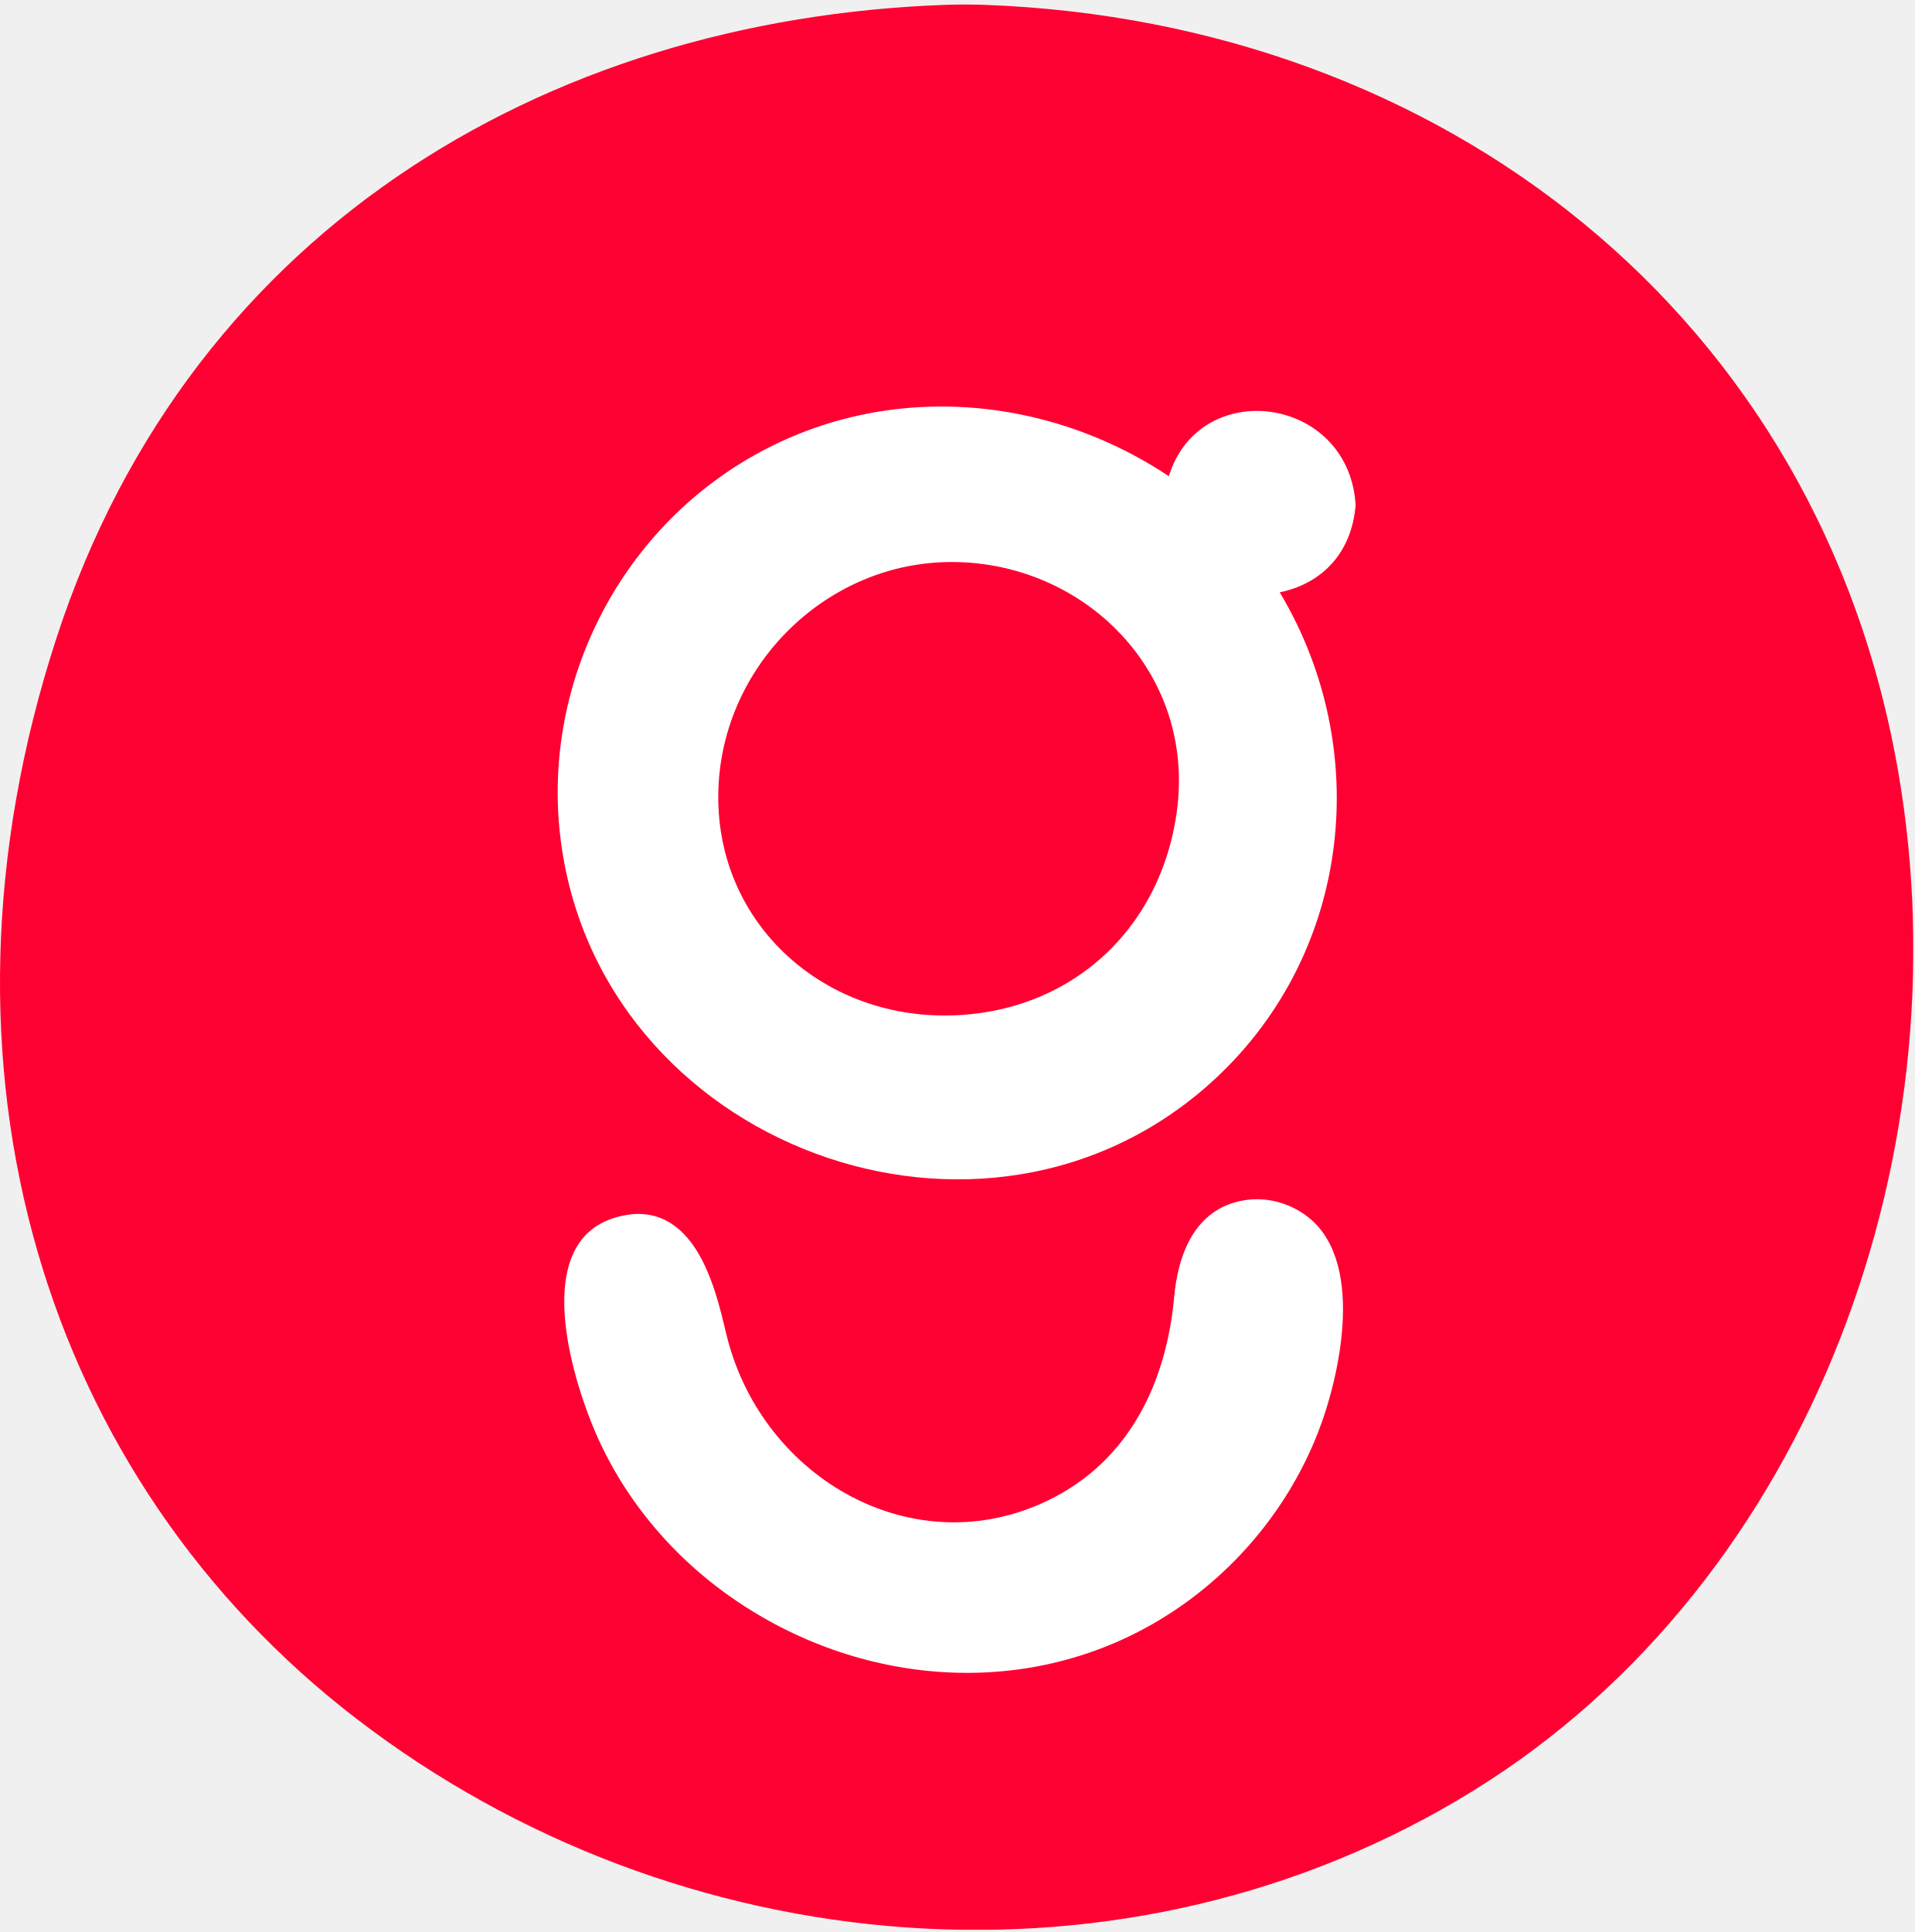
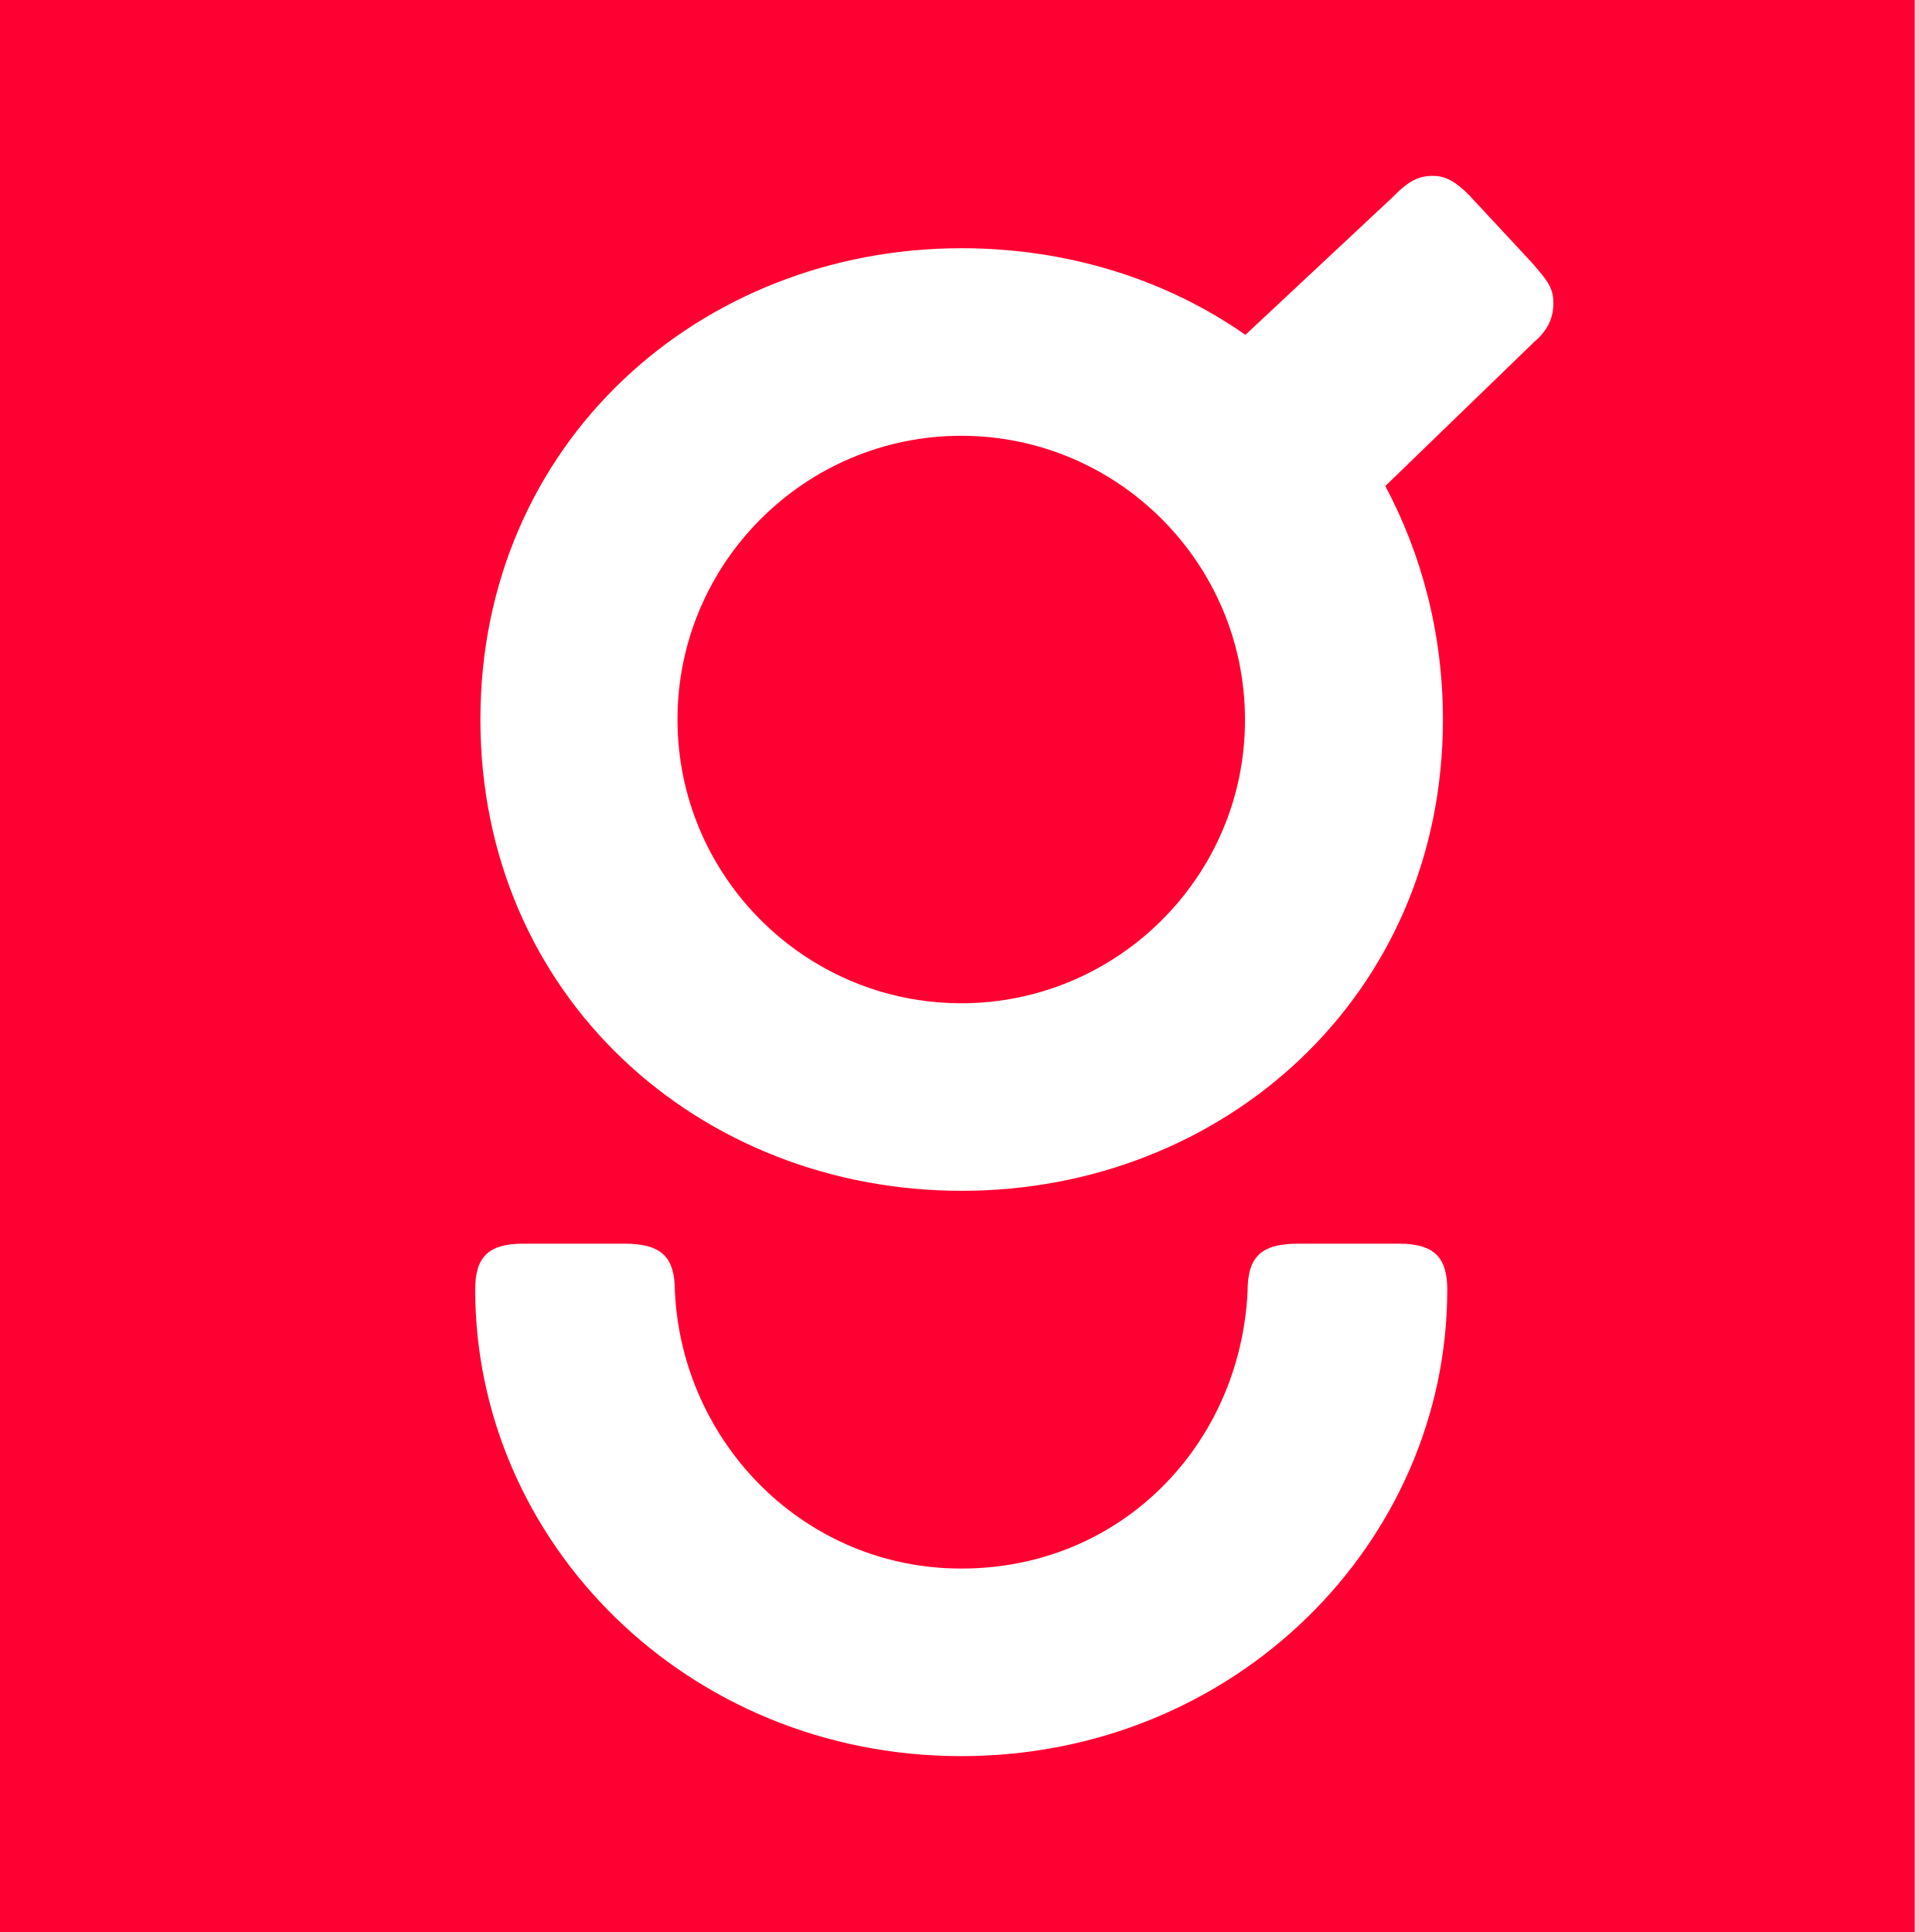
- <svg xmlns="http://www.w3.org/2000/svg" xmlns:xlink="http://www.w3.org/1999/xlink" width="442px" height="446px" viewBox="0 0 442 446" version="1.1">
-   <defs>
-     <polygon id="path-1" points="441.69 0.486 441.69 445 0 445 0 0.486" />
-   </defs>
-   <g id="UI---consolidated-v2" stroke="none" stroke-width="1" fill="none" fill-rule="evenodd">
-     <g id="Artboard">
-       <g id="Page-1">
-         <g id="Group-3" transform="translate(0, 0.514)">
-           <mask id="mask-2" fill="white">
-             <use xlink:href="#path-1" />
-           </mask>
-           <g id="Clip-2" />
-           <path d="M13.055,146.723 C-19.433,246.307 10.589,341.187 82.302,396.264 C156.562,453.298 260.45,462.173 340.228,412.791 C418.423,364.389 454.808,263.774 437.423,173.365 C417.199,68.189 328.209,2.477 222.786,0.486 C129.808,2.242 44.495,50.346 13.055,146.723 Z" id="Fill-1" fill="#FF0032" mask="url(#mask-2)" />
-         </g>
-         <path d="M218.017,234.425 C188.139,234.425 164.079,211.246 165.907,180.786 C167.598,152.624 191.426,129.717 219.725,129.738 C250.391,129.762 276.033,155.245 271.674,187.297 C267.866,215.291 246.186,234.425 218.017,234.425 M312.898,116.005 C310.904,91.293 276.905,86.922 269.831,109.932 C240.325,90.297 201.981,87.908 171.207,106.814 C141.925,124.803 125.38,158.764 129.318,192.918 C137.583,264.605 227.725,298.219 280.641,248.925 C311.954,219.755 317.069,172.917 295.426,136.741 C305.494,134.645 312.092,127.321 312.94,116.577 C312.955,116.394 312.935,116.217 312.897,116.041 C312.896,116.028 312.899,116.018 312.898,116.005" id="Fill-4" fill="#FFFFFF" />
-         <path d="M301.028,280.264 C297.443,277.809 292.467,276.145 286.918,277.136 C275.732,279.133 271.925,289.758 271.06,299.345 C269.253,319.372 260.537,337.247 242.225,346.23 C211.146,361.476 176.148,341.442 167.846,308.69 C165.81,300.658 161.974,279.279 146.241,280.267 C122.729,282.637 130.469,312.976 136.35,327.991 C142.647,344.068 153.751,357.905 167.728,367.974 C196.41,388.636 234.798,392.741 266,374.944 C283.285,365.084 296.965,349.312 304.224,330.779 C309.488,317.342 315.414,290.116 301.028,280.264" id="Fill-6" fill="#FFFFFF" />
-       </g>
-     </g>
+ <svg xmlns="http://www.w3.org/2000/svg" xmlns:xlink="http://www.w3.org/1999/xlink" version="1.1" id="Layer_1" x="0px" y="0px" viewBox="0 0 442 446" style="enable-background:new 0 0 442 446;" xml:space="preserve">
+   <style type="text/css">
+ 	.st0{fill:#FFFFFF;}
+ </style>
+   <g>
+     <defs>
+       <rect id="SVGID_1_" width="442" height="446" />
+     </defs>
+     <use xlink:href="#SVGID_1_" style="overflow:visible;fill:#FF0032;" />
+     <clipPath id="SVGID_2_">
+       <use xlink:href="#SVGID_1_" style="overflow:visible;" />
+     </clipPath>
+   </g>
+   <g>
+     <path class="st0" d="M323,287.1h-23.3c-8.9,0-11.7,3.3-11.7,11.1c-1.7,35-28.9,63.9-66.1,63.9c-36.1,0-64.4-28.9-66.1-63.9   c0-7.8-2.8-11.1-11.7-11.1h-23.3c-8.3,0-11.1,3.3-11.1,10.6c0,58.3,48.9,107.7,112.2,107.7c63.3,0,112.2-49.4,112.2-107.7   C334.1,290.5,331.3,287.1,323,287.1z M221.9,231.6c-36.1,0-65.5-29.4-65.5-65.5c0-36.1,29.4-65.5,65.5-65.5   c36.1,0,65.5,29.4,65.5,65.5C287.5,202.2,258,231.6,221.9,231.6z M339.1,45c-3.3-3.3-5.6-4.4-8.3-4.4c-3.3,0-5.6,1.1-9.4,5   l-33.9,31.7c-18.3-12.8-41.1-20-65.5-20c-60.5,0-111.1,45-111.1,108.8c0,63.9,50.5,108.8,111.1,108.8c60.5,0,111.1-45,111.1-108.8   c0-20-5-38.3-13.3-53.9l34.4-33.3c3.9-3.3,4.4-6.7,4.4-8.9c0-3.3-1.1-5-5-9.4L339.1,45z" />
  </g>
</svg>
